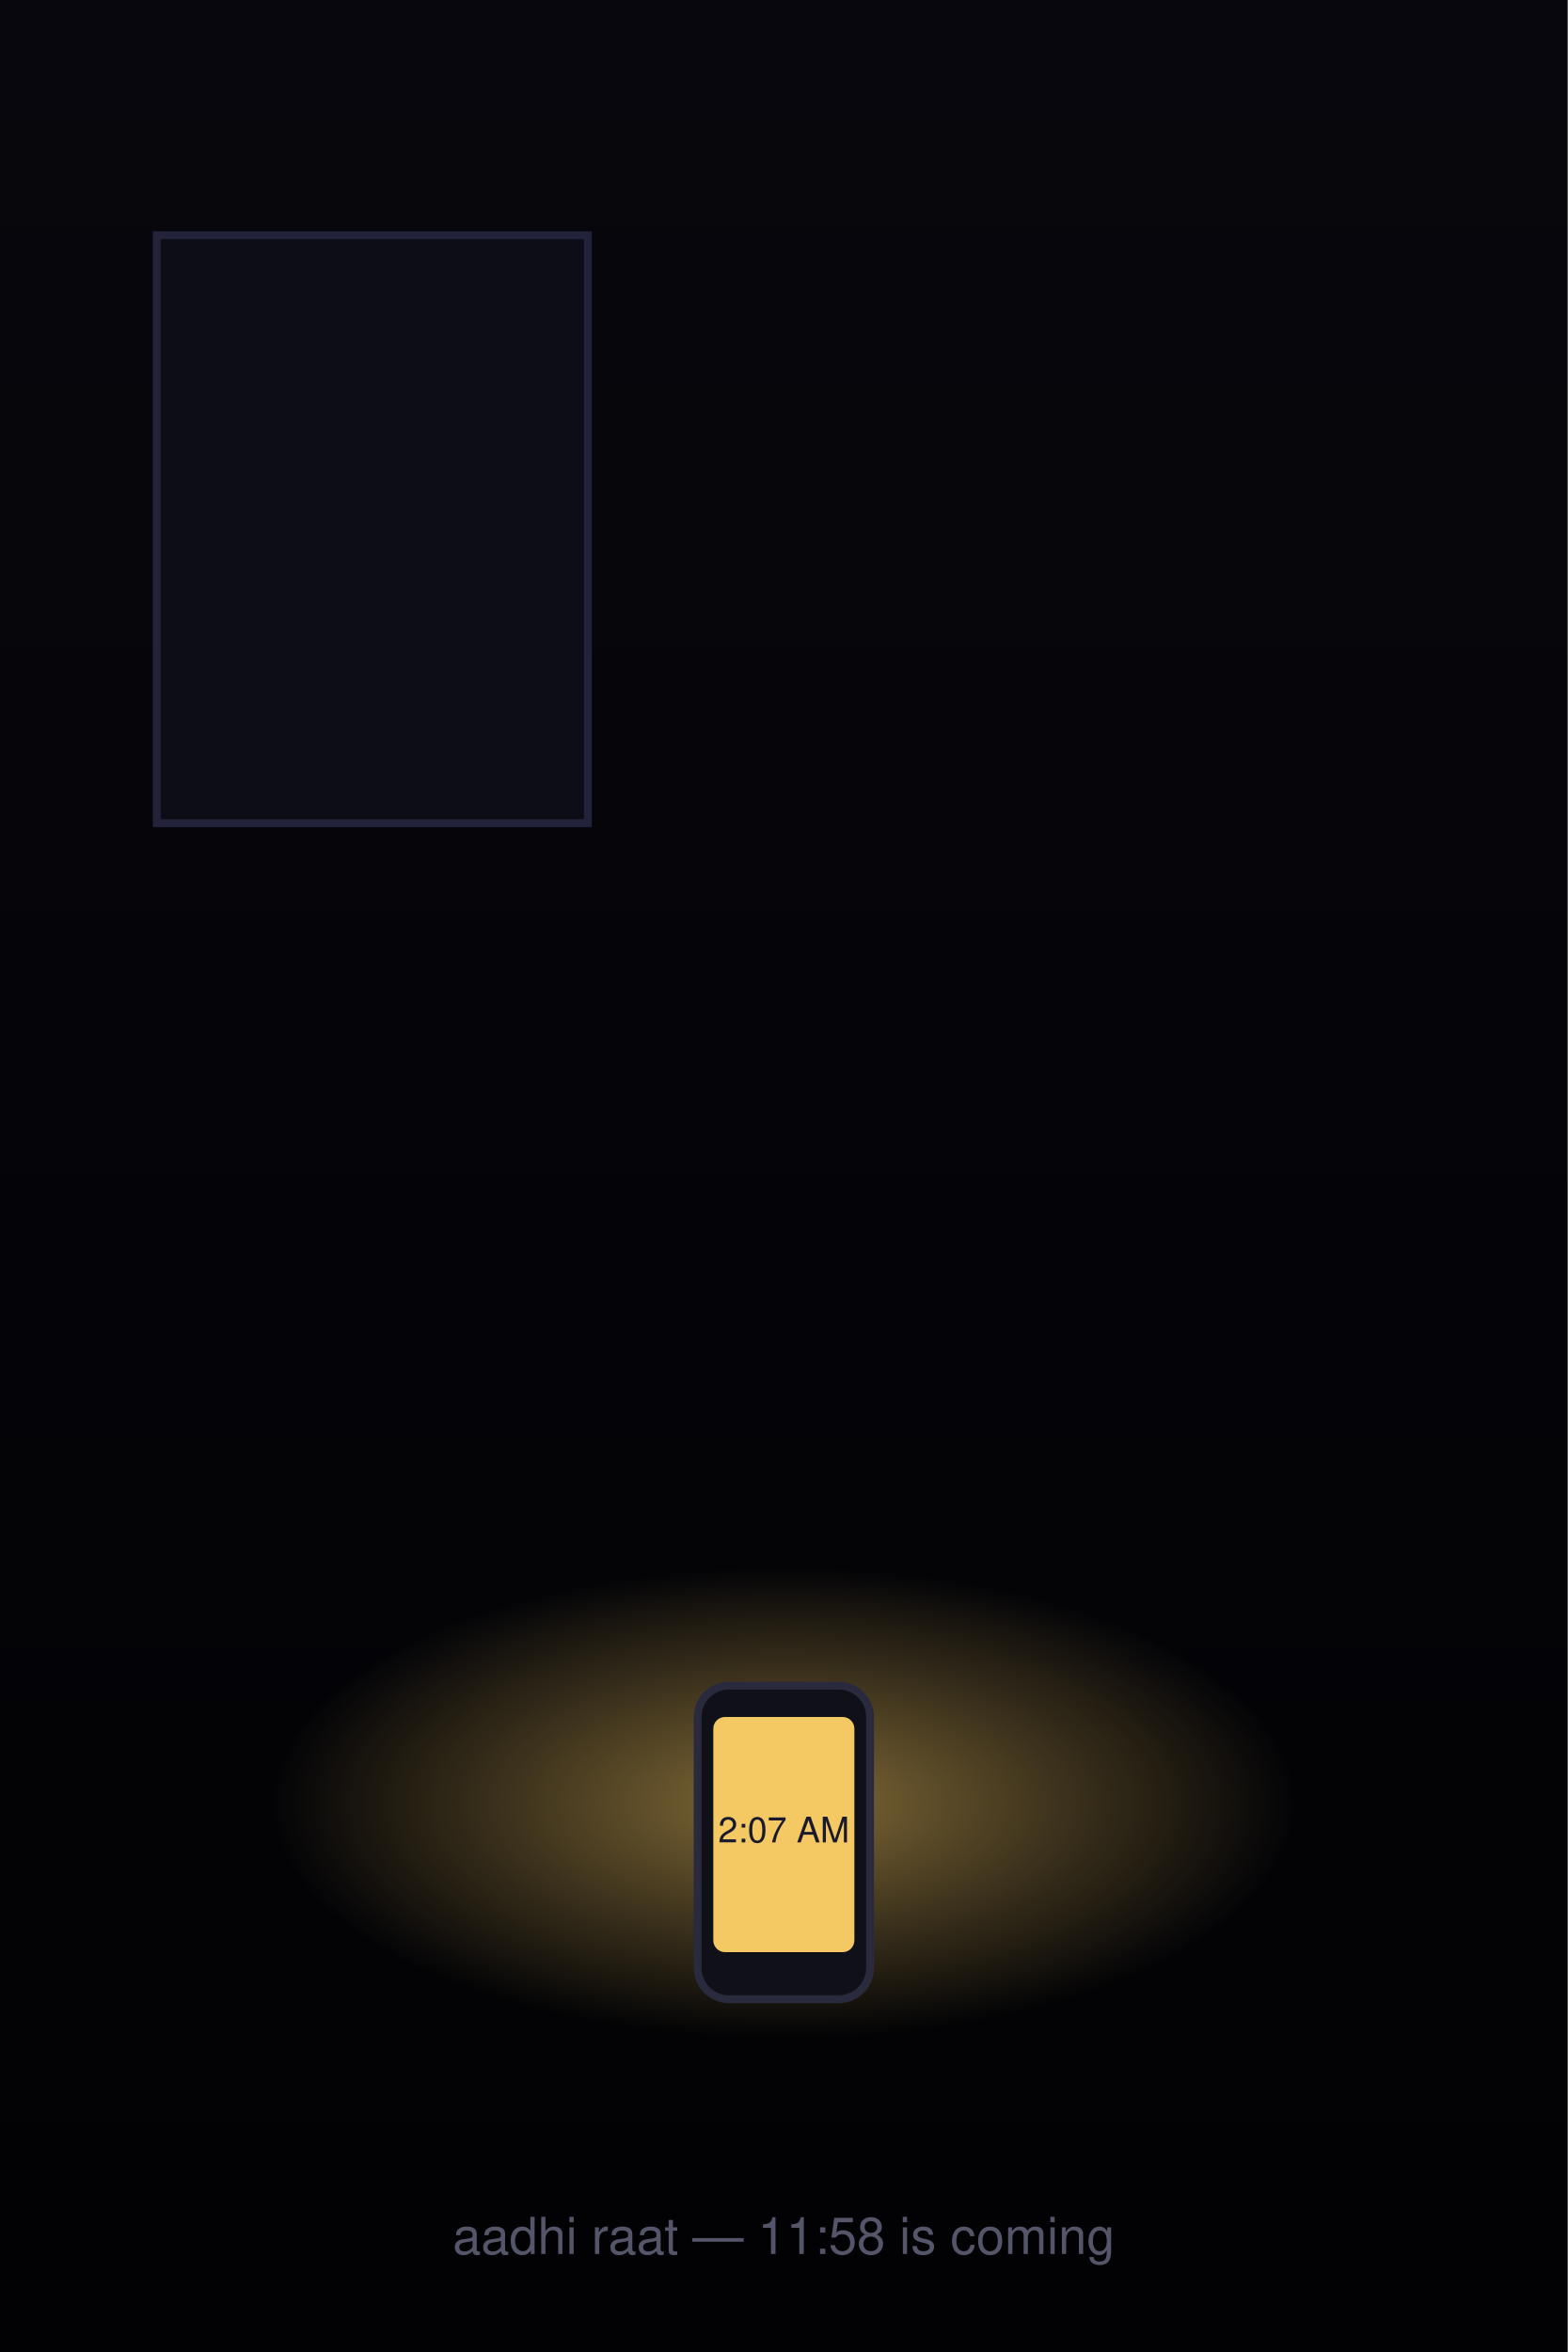
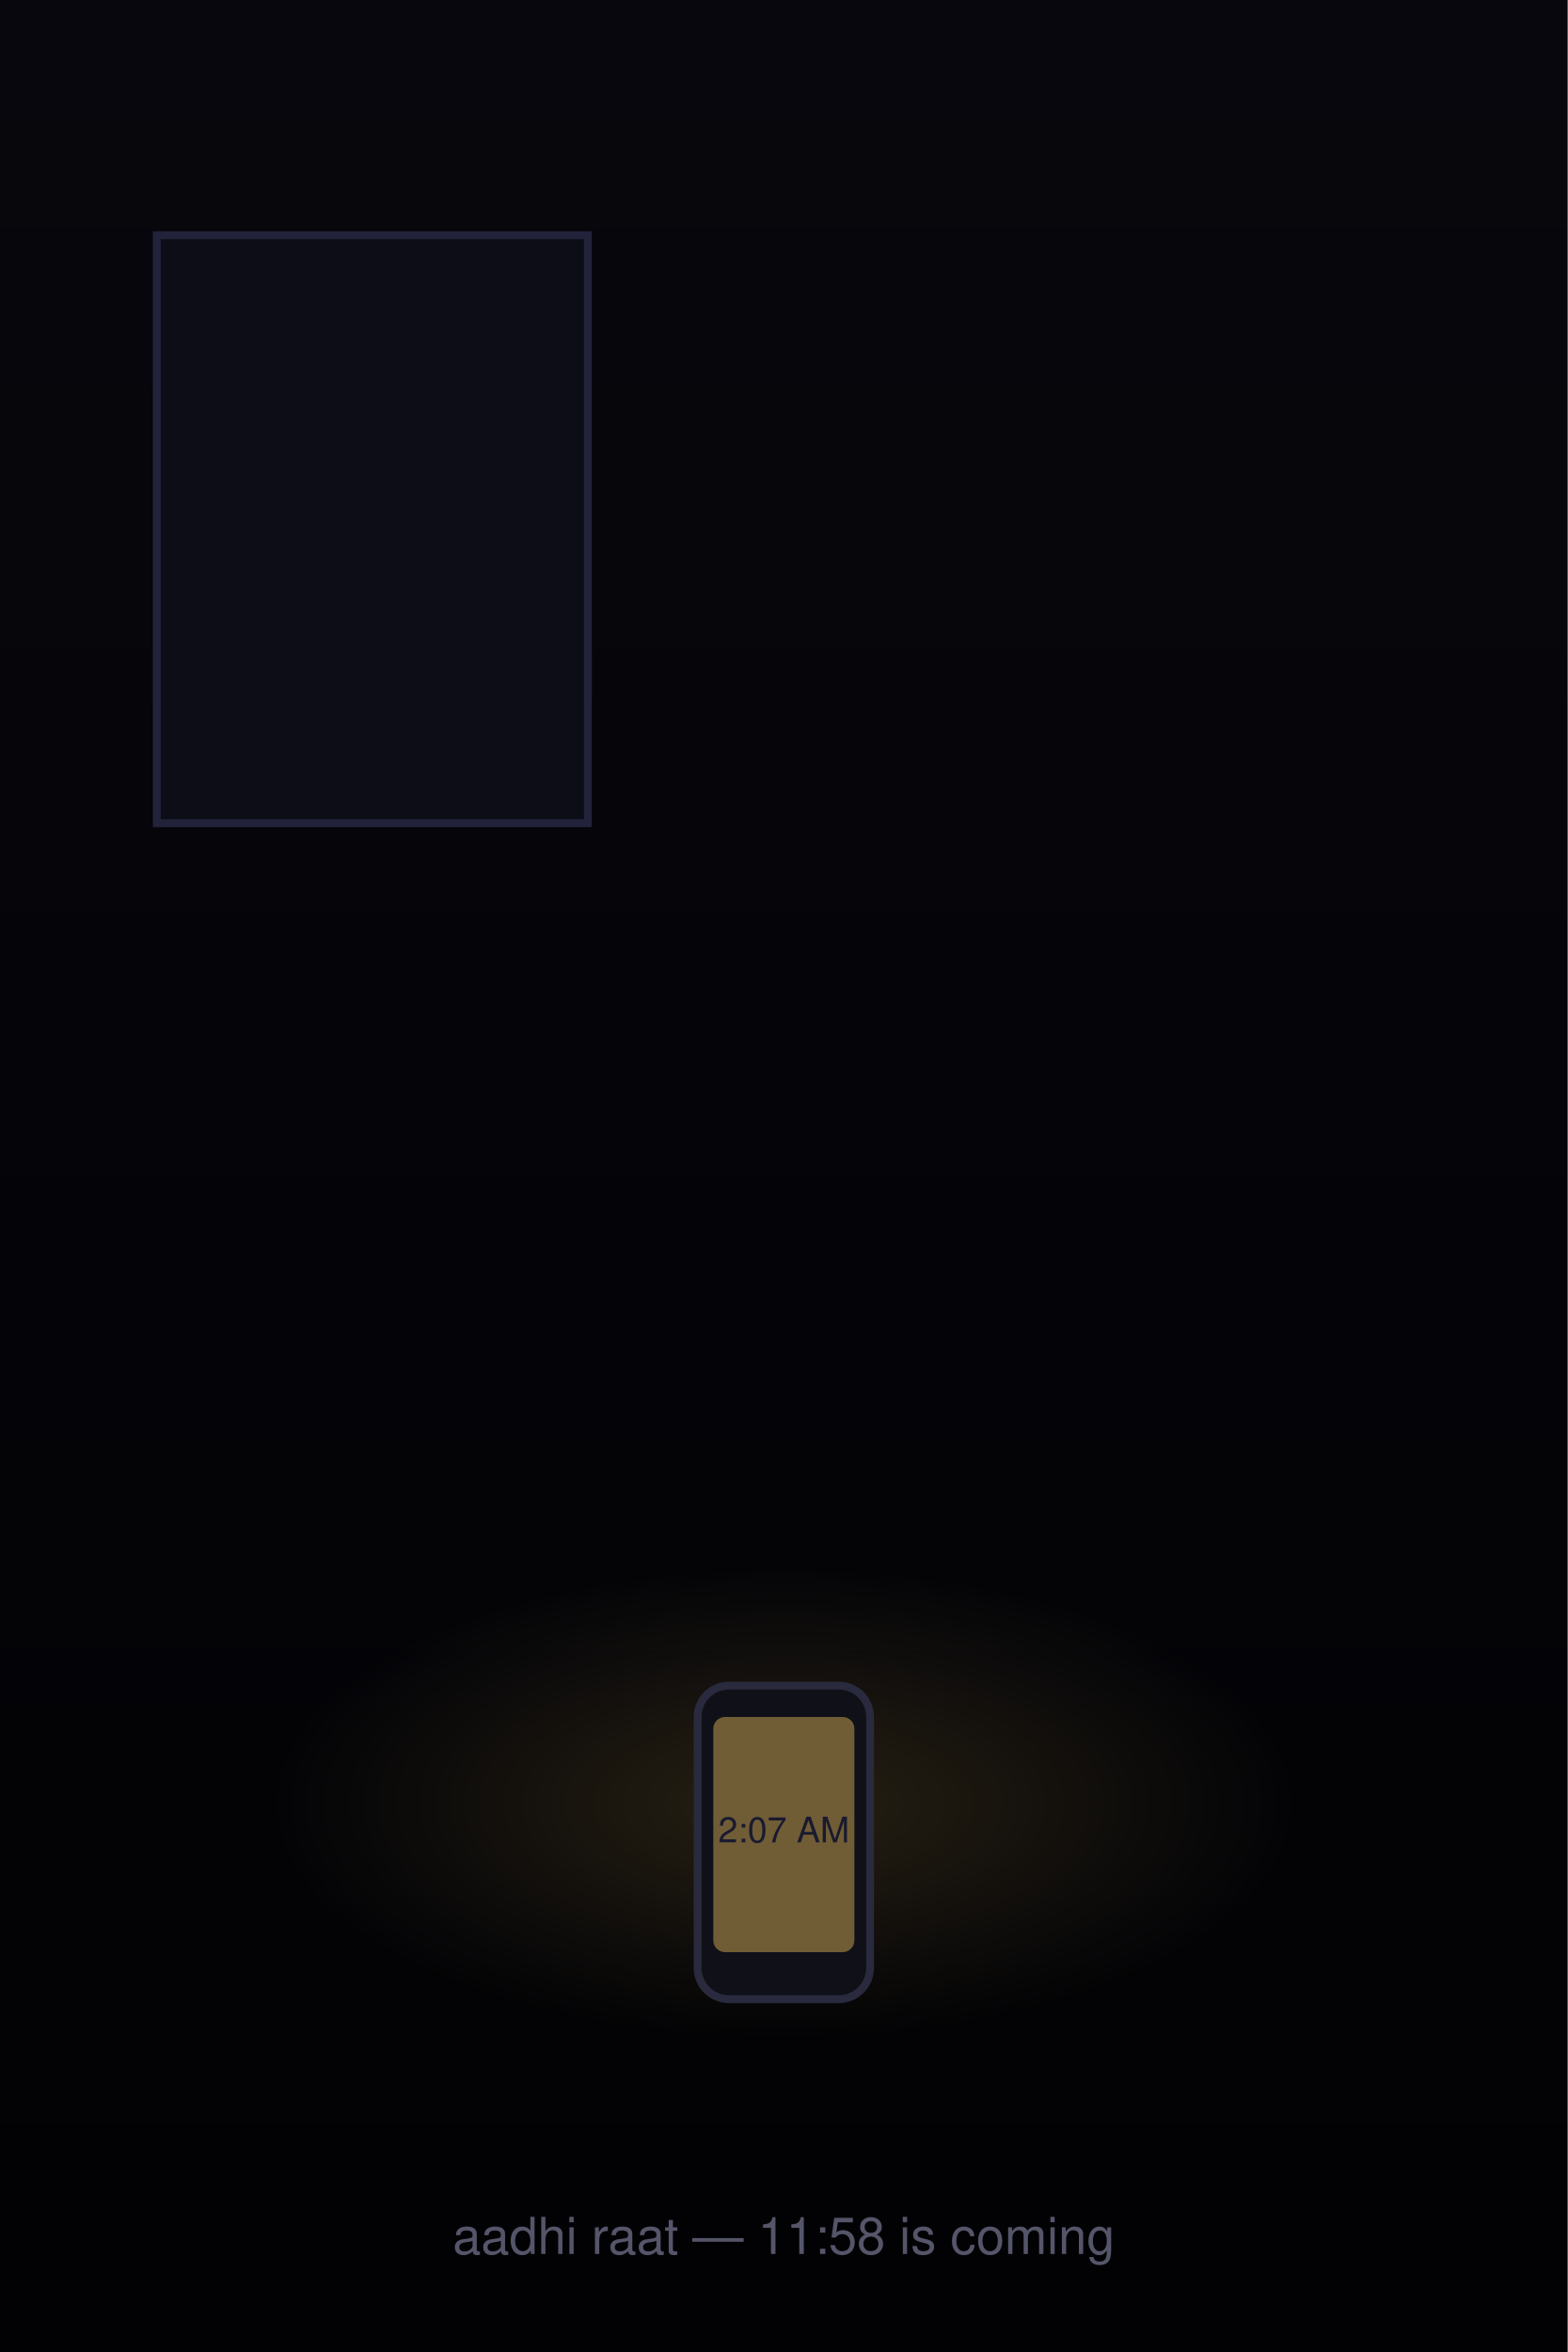
<svg xmlns="http://www.w3.org/2000/svg" viewBox="0 0 400 600">
  <defs>
    <linearGradient id="sky" x1="0" y1="0" x2="0" y2="1">
      <stop offset="0%" stop-color="#07070d" />
      <stop offset="100%" stop-color="#020204" />
    </linearGradient>
    <radialGradient id="glow" cx="50%" cy="50%" r="50%">
-       <stop offset="0%" stop-color="#ffd166" stop-opacity="0.5" />
+       <stop offset="0%" stop-color="#ffd166" stop-opacity="0.14" />
      <stop offset="100%" stop-color="#ffd166" stop-opacity="0" />
    </radialGradient>
  </defs>
  <rect width="400" height="600" fill="url(#sky)" />
  <rect x="40" y="60" width="110" height="150" fill="#0d0d18" stroke="#22223a" stroke-width="2" />
  <ellipse cx="200" cy="460" rx="130" ry="60" fill="url(#glow)" />
  <rect x="178" y="430" width="44" height="80" rx="8" fill="#101018" stroke="#2a2a3e" stroke-width="2" />
-   <rect x="182" y="438" width="36" height="60" rx="3" fill="#ffd166" fill-opacity="0.95" />
+   <rect x="182" y="438" width="36" height="60" rx="3" fill="#ffd166" fill-opacity="0.4" />
  <text x="200" y="470" text-anchor="middle" font-family="Helvetica, Arial, sans-serif" font-size="9" fill="#1a1a2e">2:07 AM</text>
  <text x="200" y="575" text-anchor="middle" font-family="Helvetica, Arial, sans-serif" font-size="13" fill="#55556a">aadhi raat — 11:58 is coming</text>
</svg>
